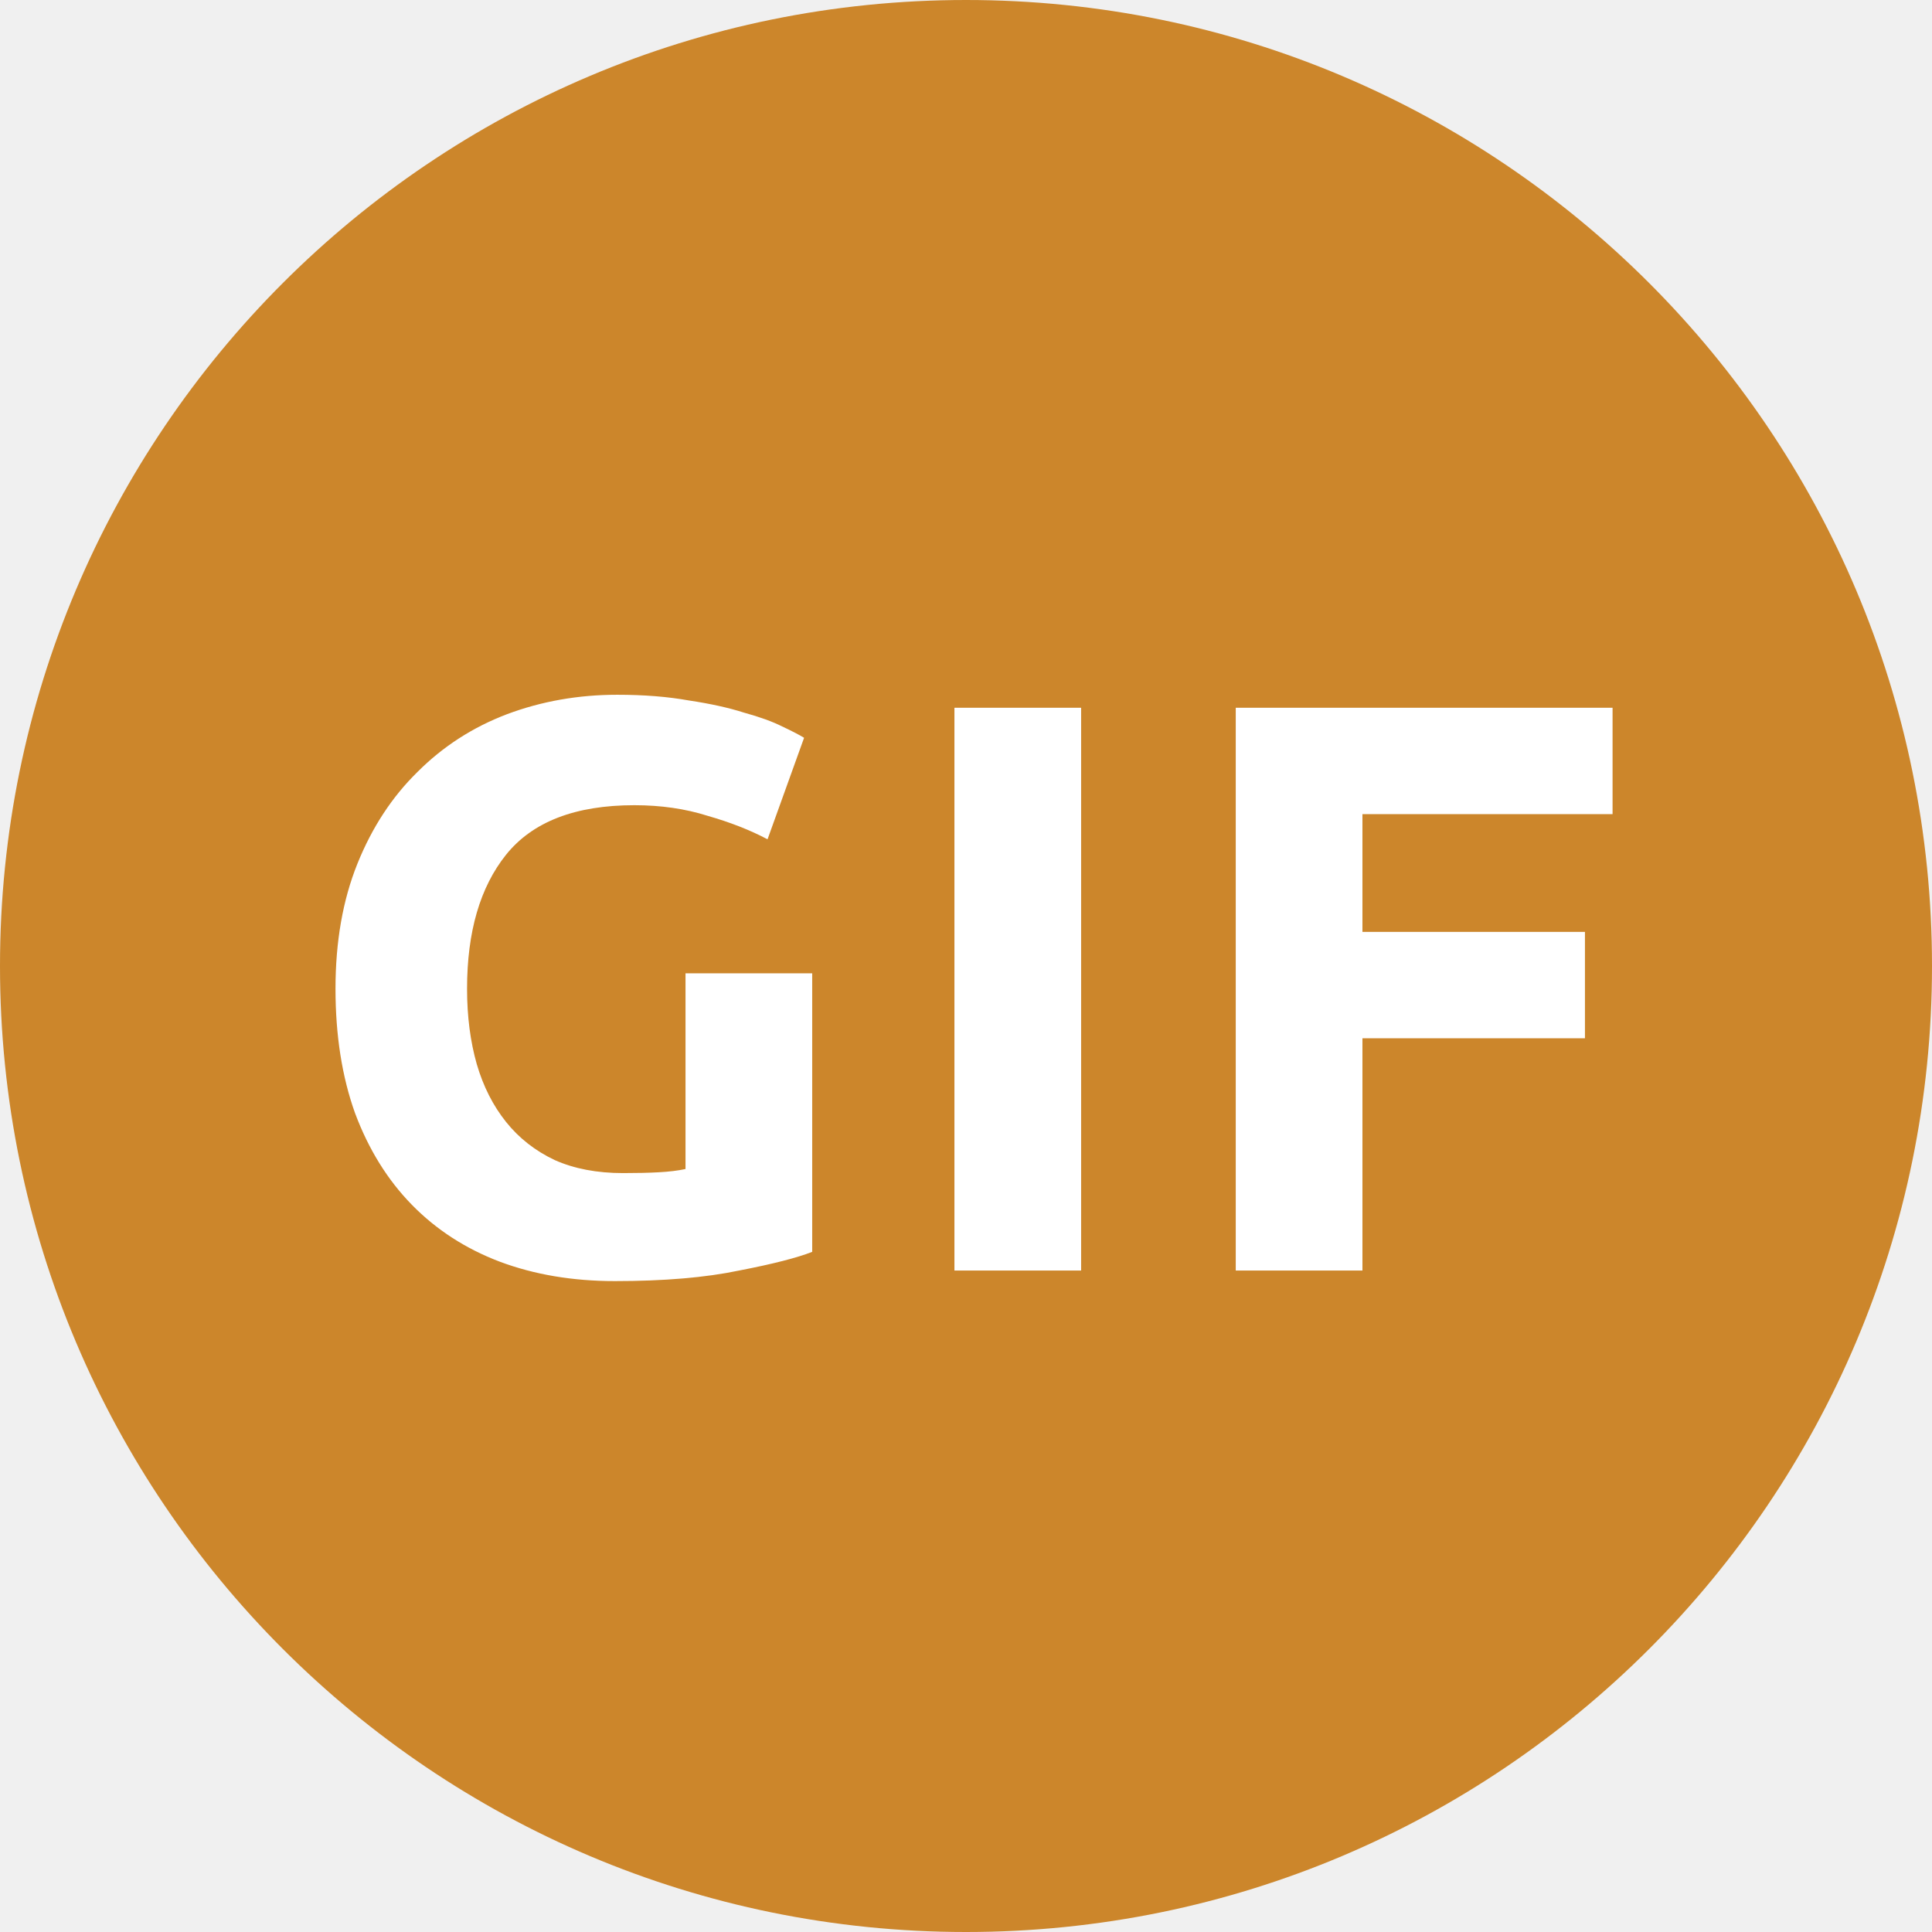
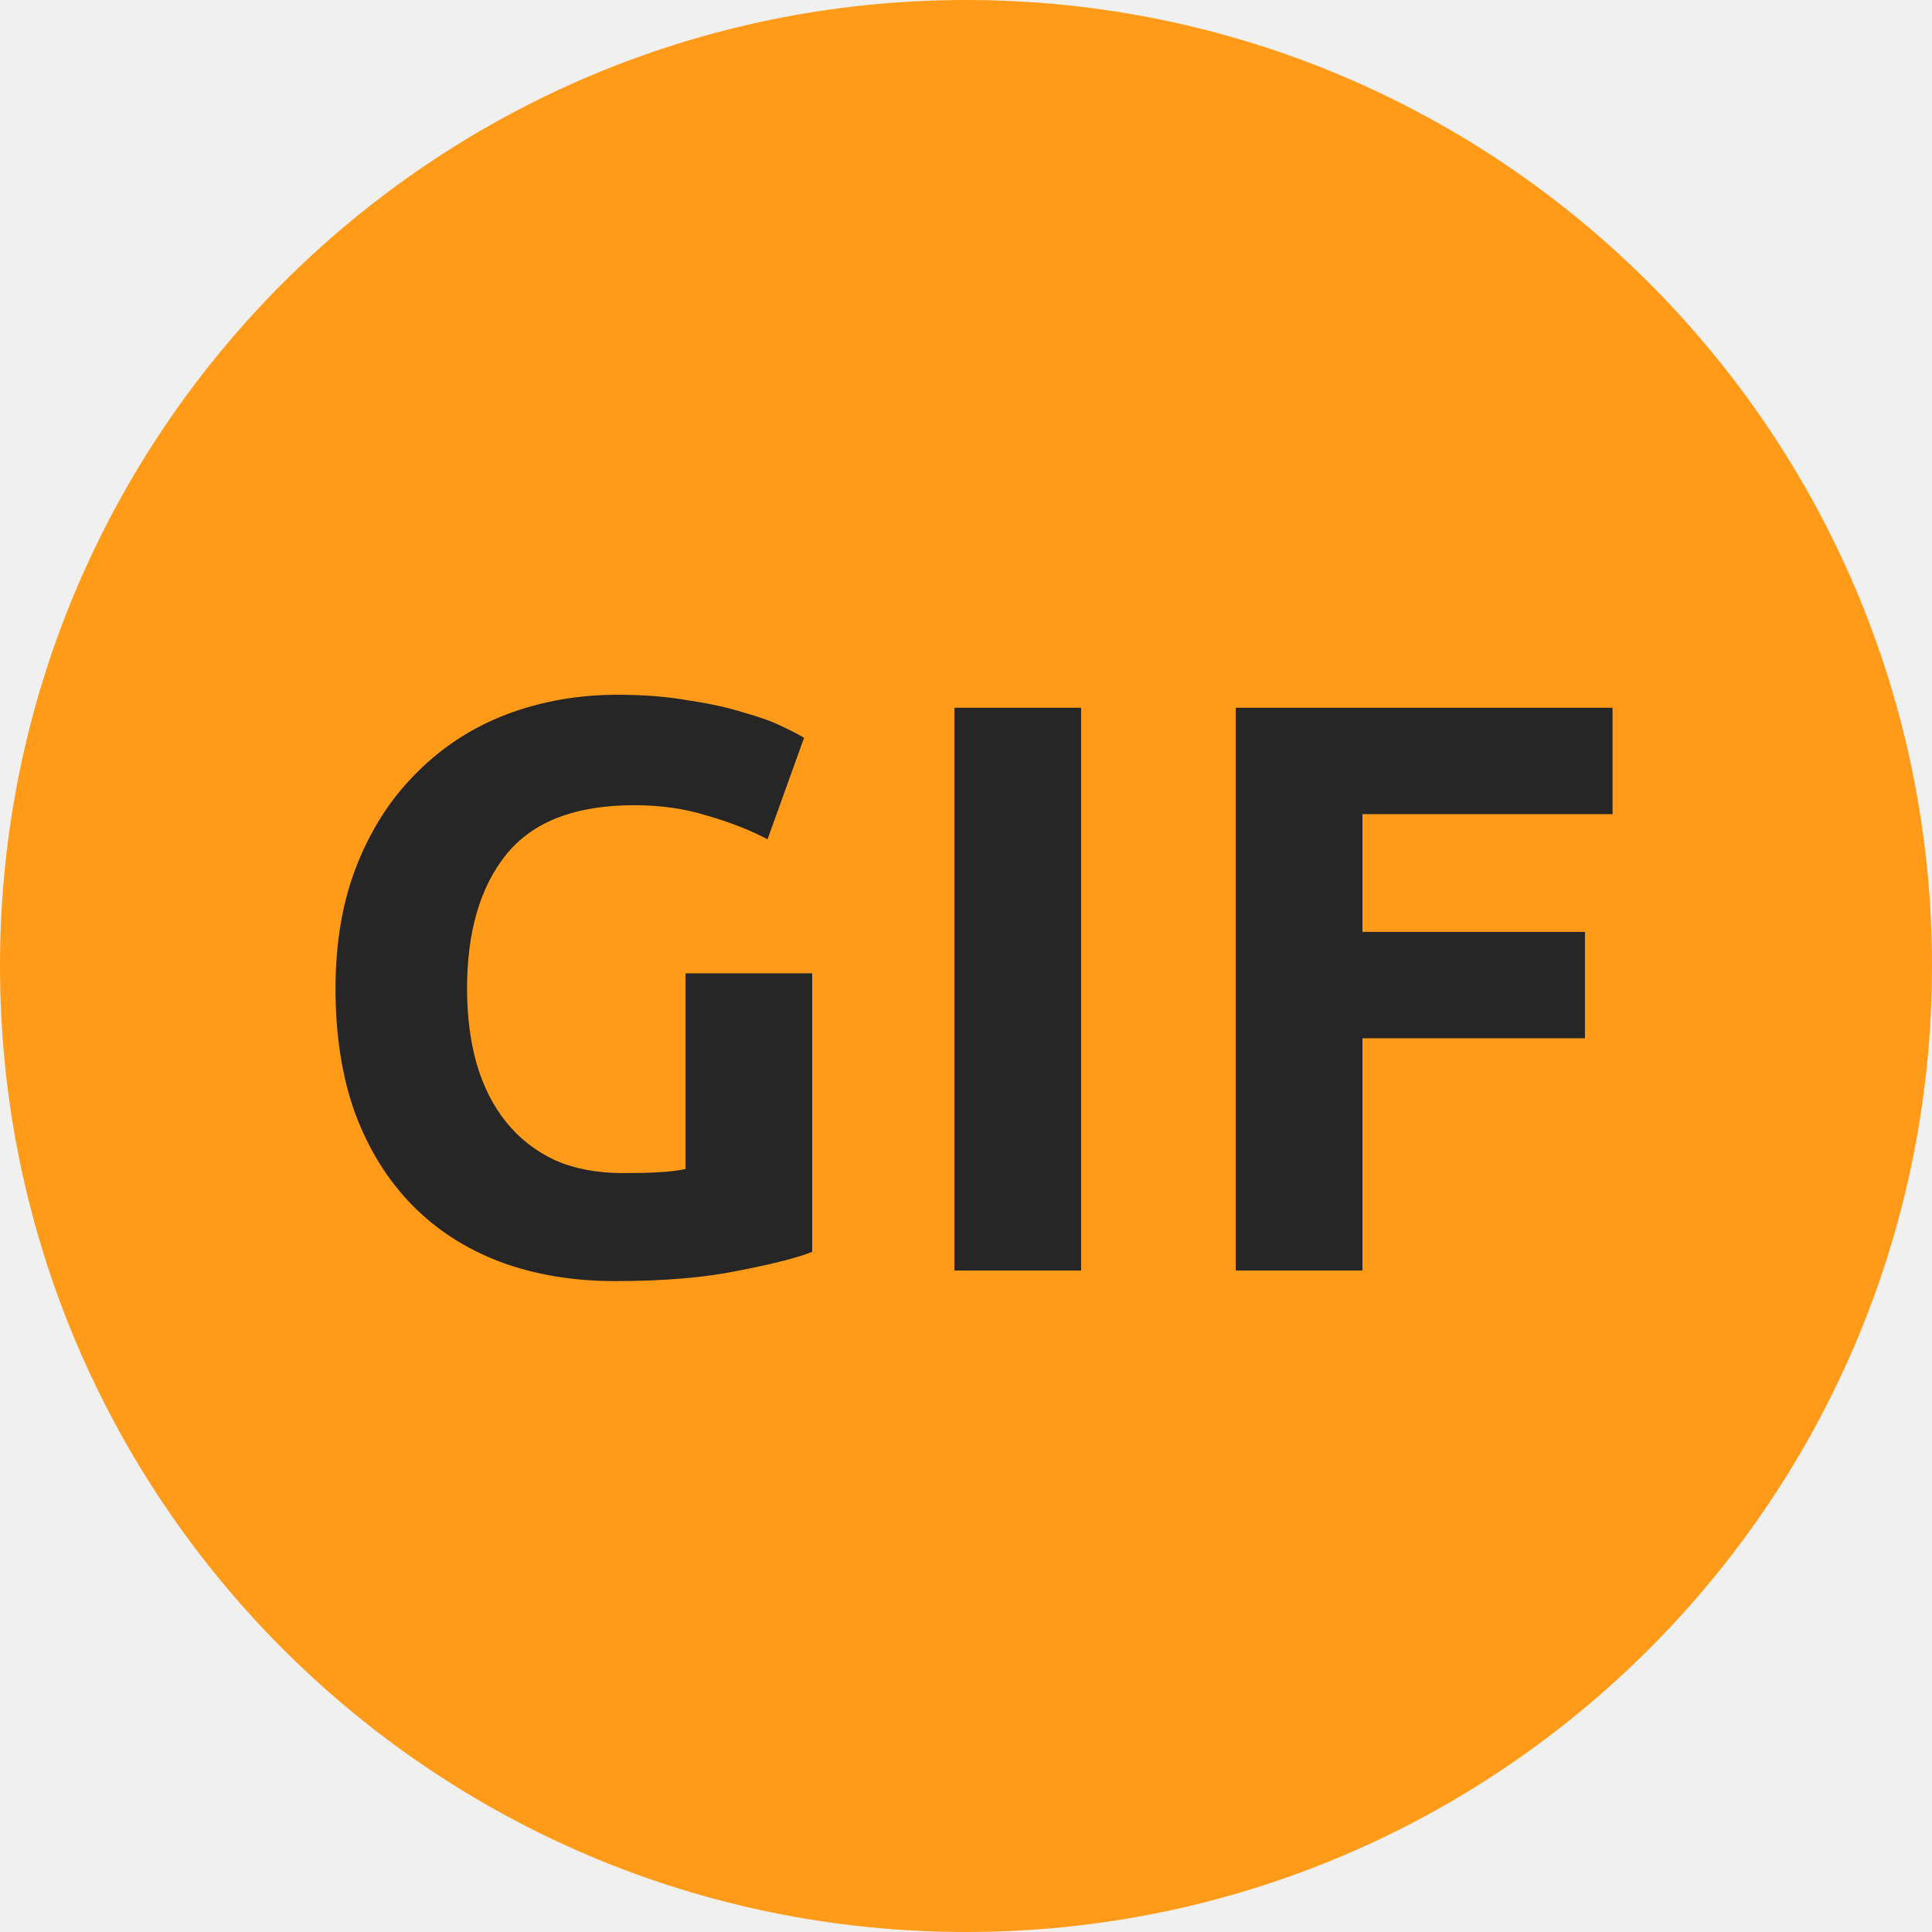
<svg xmlns="http://www.w3.org/2000/svg" width="295" height="295" viewBox="0 0 295 295" fill="none">
-   <circle cx="147.5" cy="147.5" r="147.5" fill="#CC862B" />
-   <path d="M96.86 122.948C87.849 122.948 81.319 125.469 77.268 130.512C73.3 135.472 71.316 142.292 71.316 150.972C71.316 155.188 71.812 159.032 72.804 162.504C73.796 165.893 75.284 168.828 77.268 171.308C79.252 173.788 81.732 175.731 84.708 177.136C87.684 178.459 91.156 179.12 95.124 179.12C97.273 179.12 99.092 179.079 100.58 178.996C102.151 178.913 103.515 178.748 104.672 178.5V148.616H124.016V191.148C121.701 192.057 117.981 193.008 112.856 194C107.731 195.075 101.407 195.612 93.884 195.612C87.436 195.612 81.567 194.62 76.276 192.636C71.068 190.652 66.604 187.759 62.884 183.956C59.164 180.153 56.271 175.483 54.204 169.944C52.22 164.405 51.228 158.081 51.228 150.972C51.228 143.78 52.344 137.415 54.576 131.876C56.808 126.337 59.867 121.667 63.752 117.864C67.637 113.979 72.184 111.044 77.392 109.06C82.683 107.076 88.304 106.084 94.256 106.084C98.307 106.084 101.944 106.373 105.168 106.952C108.475 107.448 111.285 108.068 113.6 108.812C115.997 109.473 117.94 110.176 119.428 110.92C120.999 111.664 122.115 112.243 122.776 112.656L117.196 128.156C114.551 126.751 111.492 125.552 108.02 124.56C104.631 123.485 100.911 122.948 96.86 122.948Z" fill="white" />
-   <path d="M145.734 108.068H165.078V194H145.734V108.068Z" fill="white" />
-   <path d="M188.689 194V108.068H246.225V124.312H208.033V142.292H242.009V158.536H208.033V194H188.689Z" fill="white" />
+   <circle cx="147.5" cy="147.5" r="147.5" fill="#FF9B18" />
+   <path d="M96.86 122.948C87.849 122.948 81.319 125.469 77.268 130.512C73.3 135.472 71.316 142.292 71.316 150.972C71.316 155.188 71.812 159.032 72.804 162.504C73.796 165.893 75.284 168.828 77.268 171.308C79.252 173.788 81.732 175.731 84.708 177.136C87.684 178.459 91.156 179.12 95.124 179.12C97.273 179.12 99.092 179.079 100.58 178.996C102.151 178.913 103.515 178.748 104.672 178.5V148.616H124.016V191.148C121.701 192.057 117.981 193.008 112.856 194C107.731 195.075 101.407 195.612 93.884 195.612C87.436 195.612 81.567 194.62 76.276 192.636C71.068 190.652 66.604 187.759 62.884 183.956C59.164 180.153 56.271 175.483 54.204 169.944C52.22 164.405 51.228 158.081 51.228 150.972C51.228 143.78 52.344 137.415 54.576 131.876C56.808 126.337 59.867 121.667 63.752 117.864C67.637 113.979 72.184 111.044 77.392 109.06C82.683 107.076 88.304 106.084 94.256 106.084C98.307 106.084 101.944 106.373 105.168 106.952C108.475 107.448 111.285 108.068 113.6 108.812C115.997 109.473 117.94 110.176 119.428 110.92C120.999 111.664 122.115 112.243 122.776 112.656L117.196 128.156C114.551 126.751 111.492 125.552 108.02 124.56C104.631 123.485 100.911 122.948 96.86 122.948Z" fill="#262626" />
+   <path d="M145.734 108.068H165.078V194H145.734V108.068Z" fill="#262626" />
+   <path d="M188.689 194V108.068H246.225V124.312H208.033V142.292H242.009V158.536H208.033V194H188.689Z" fill="#262626" />
</svg>
